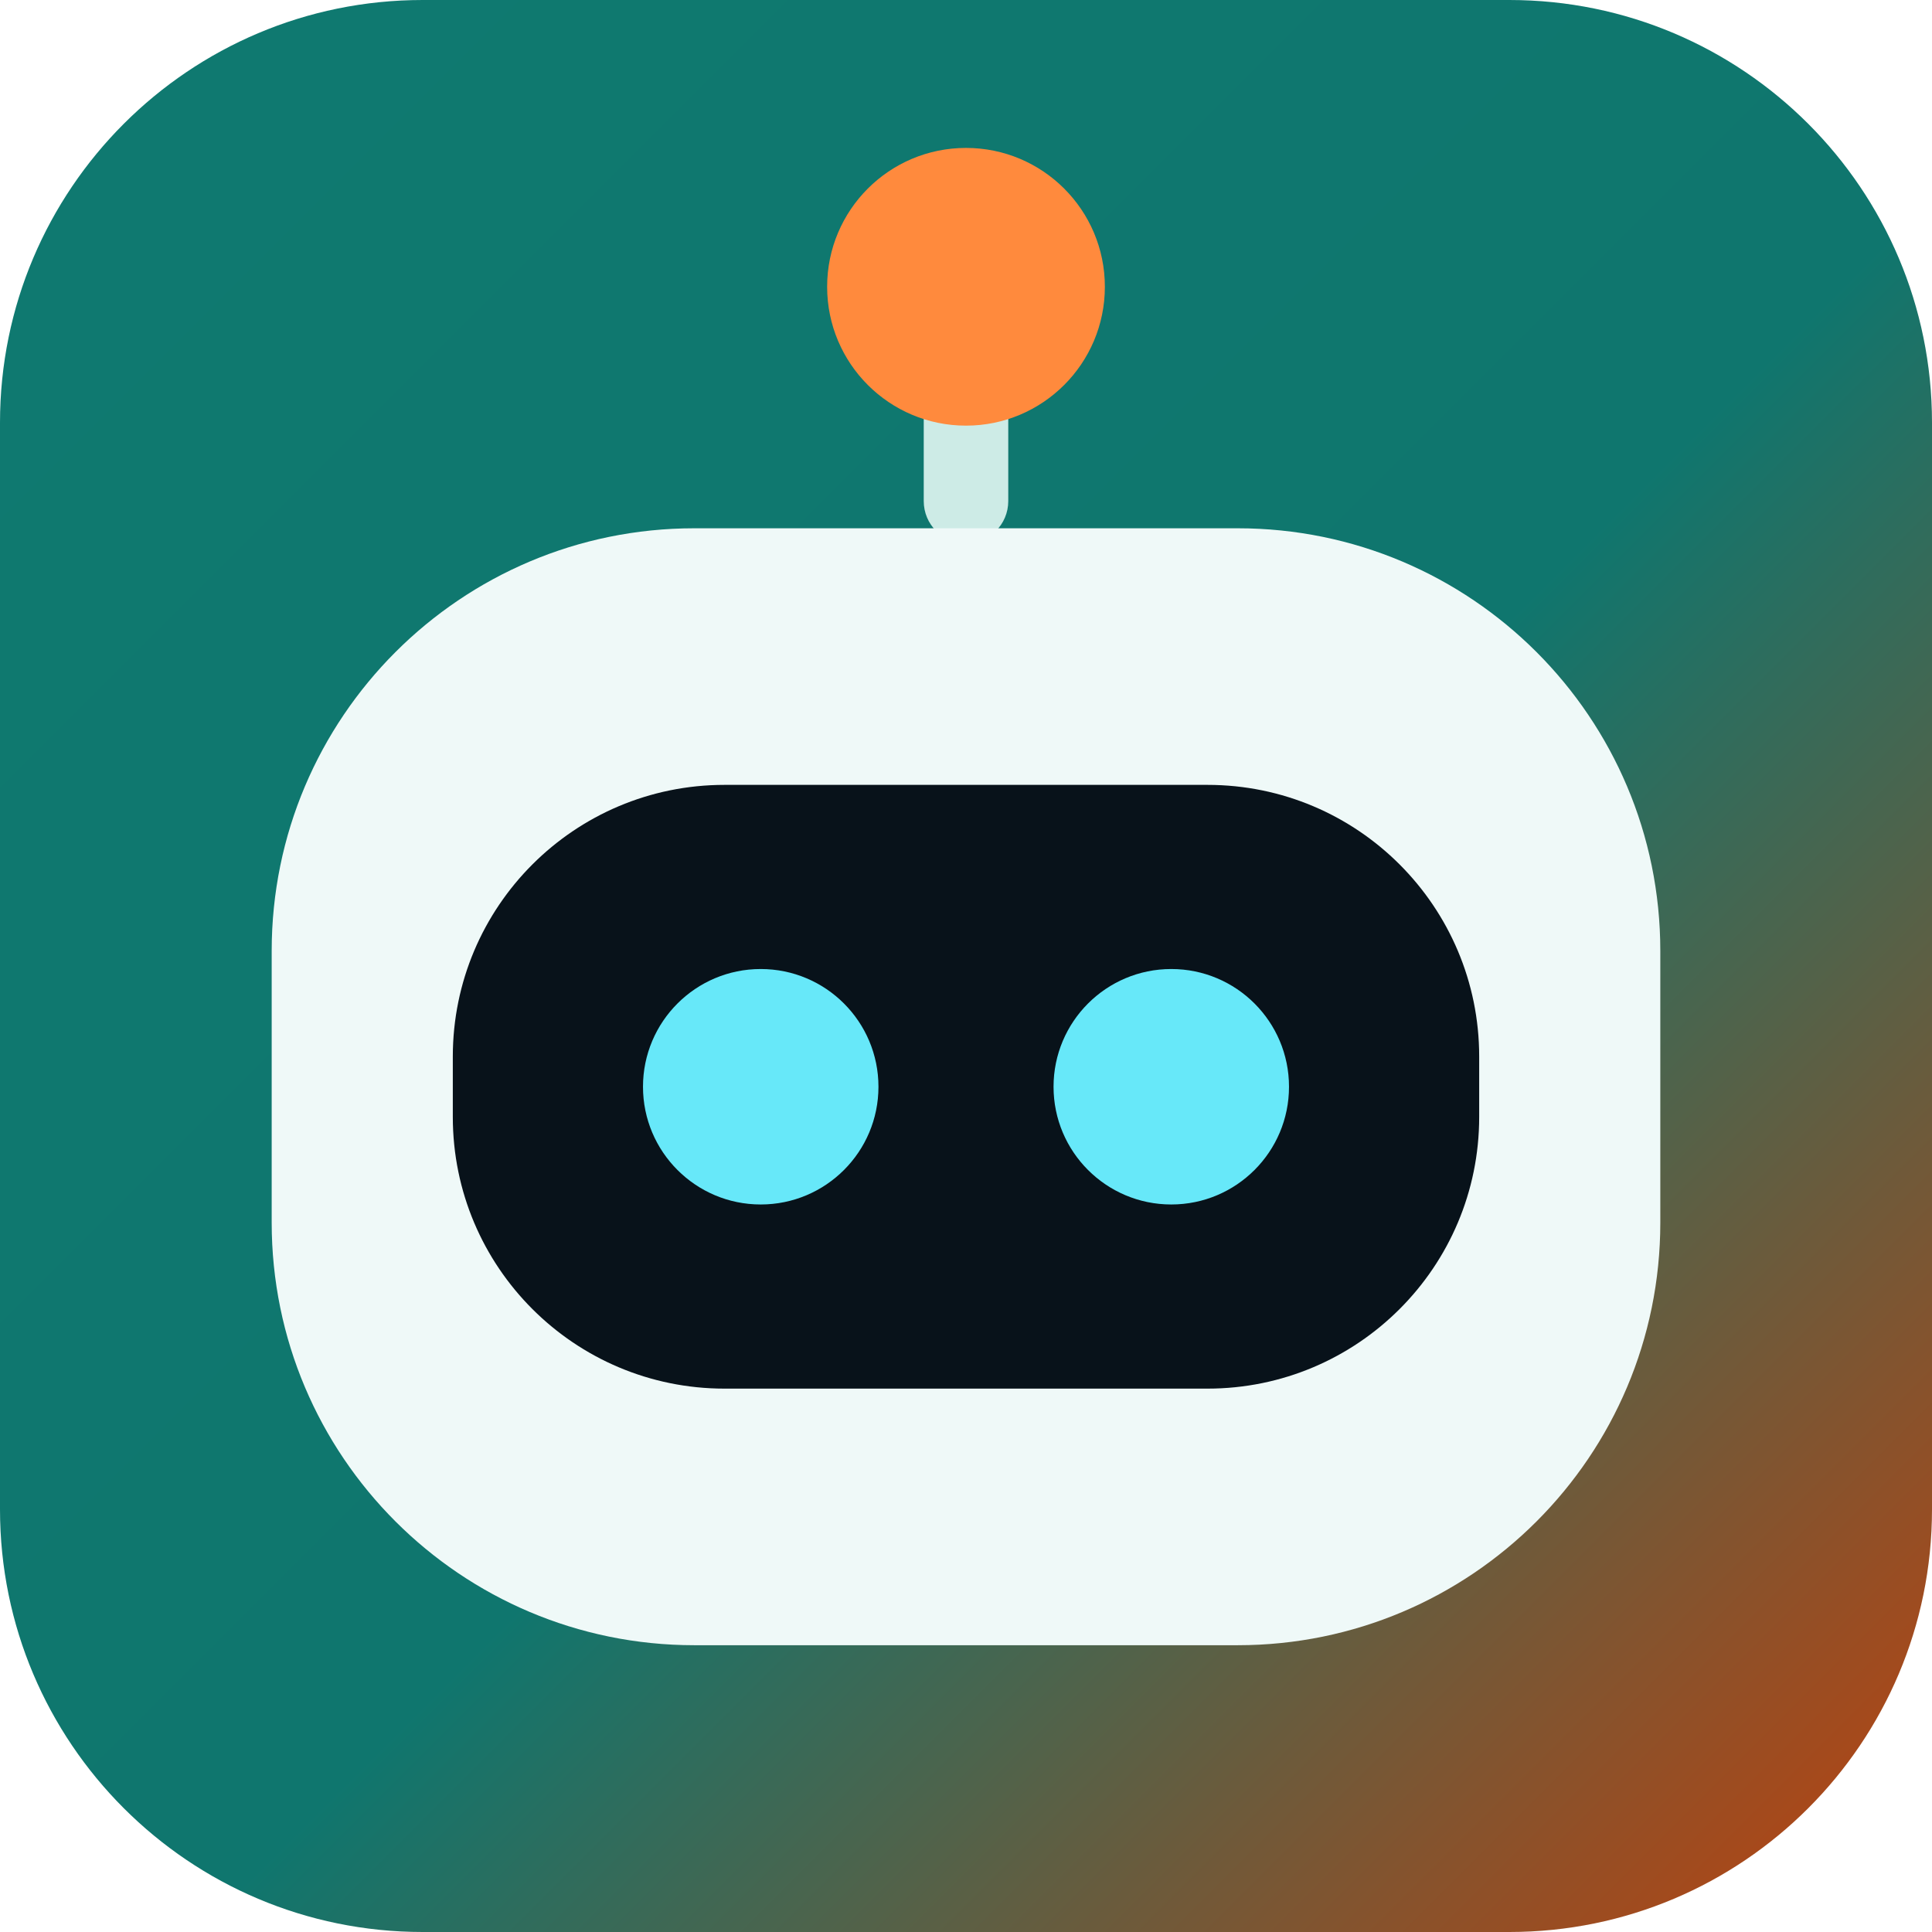
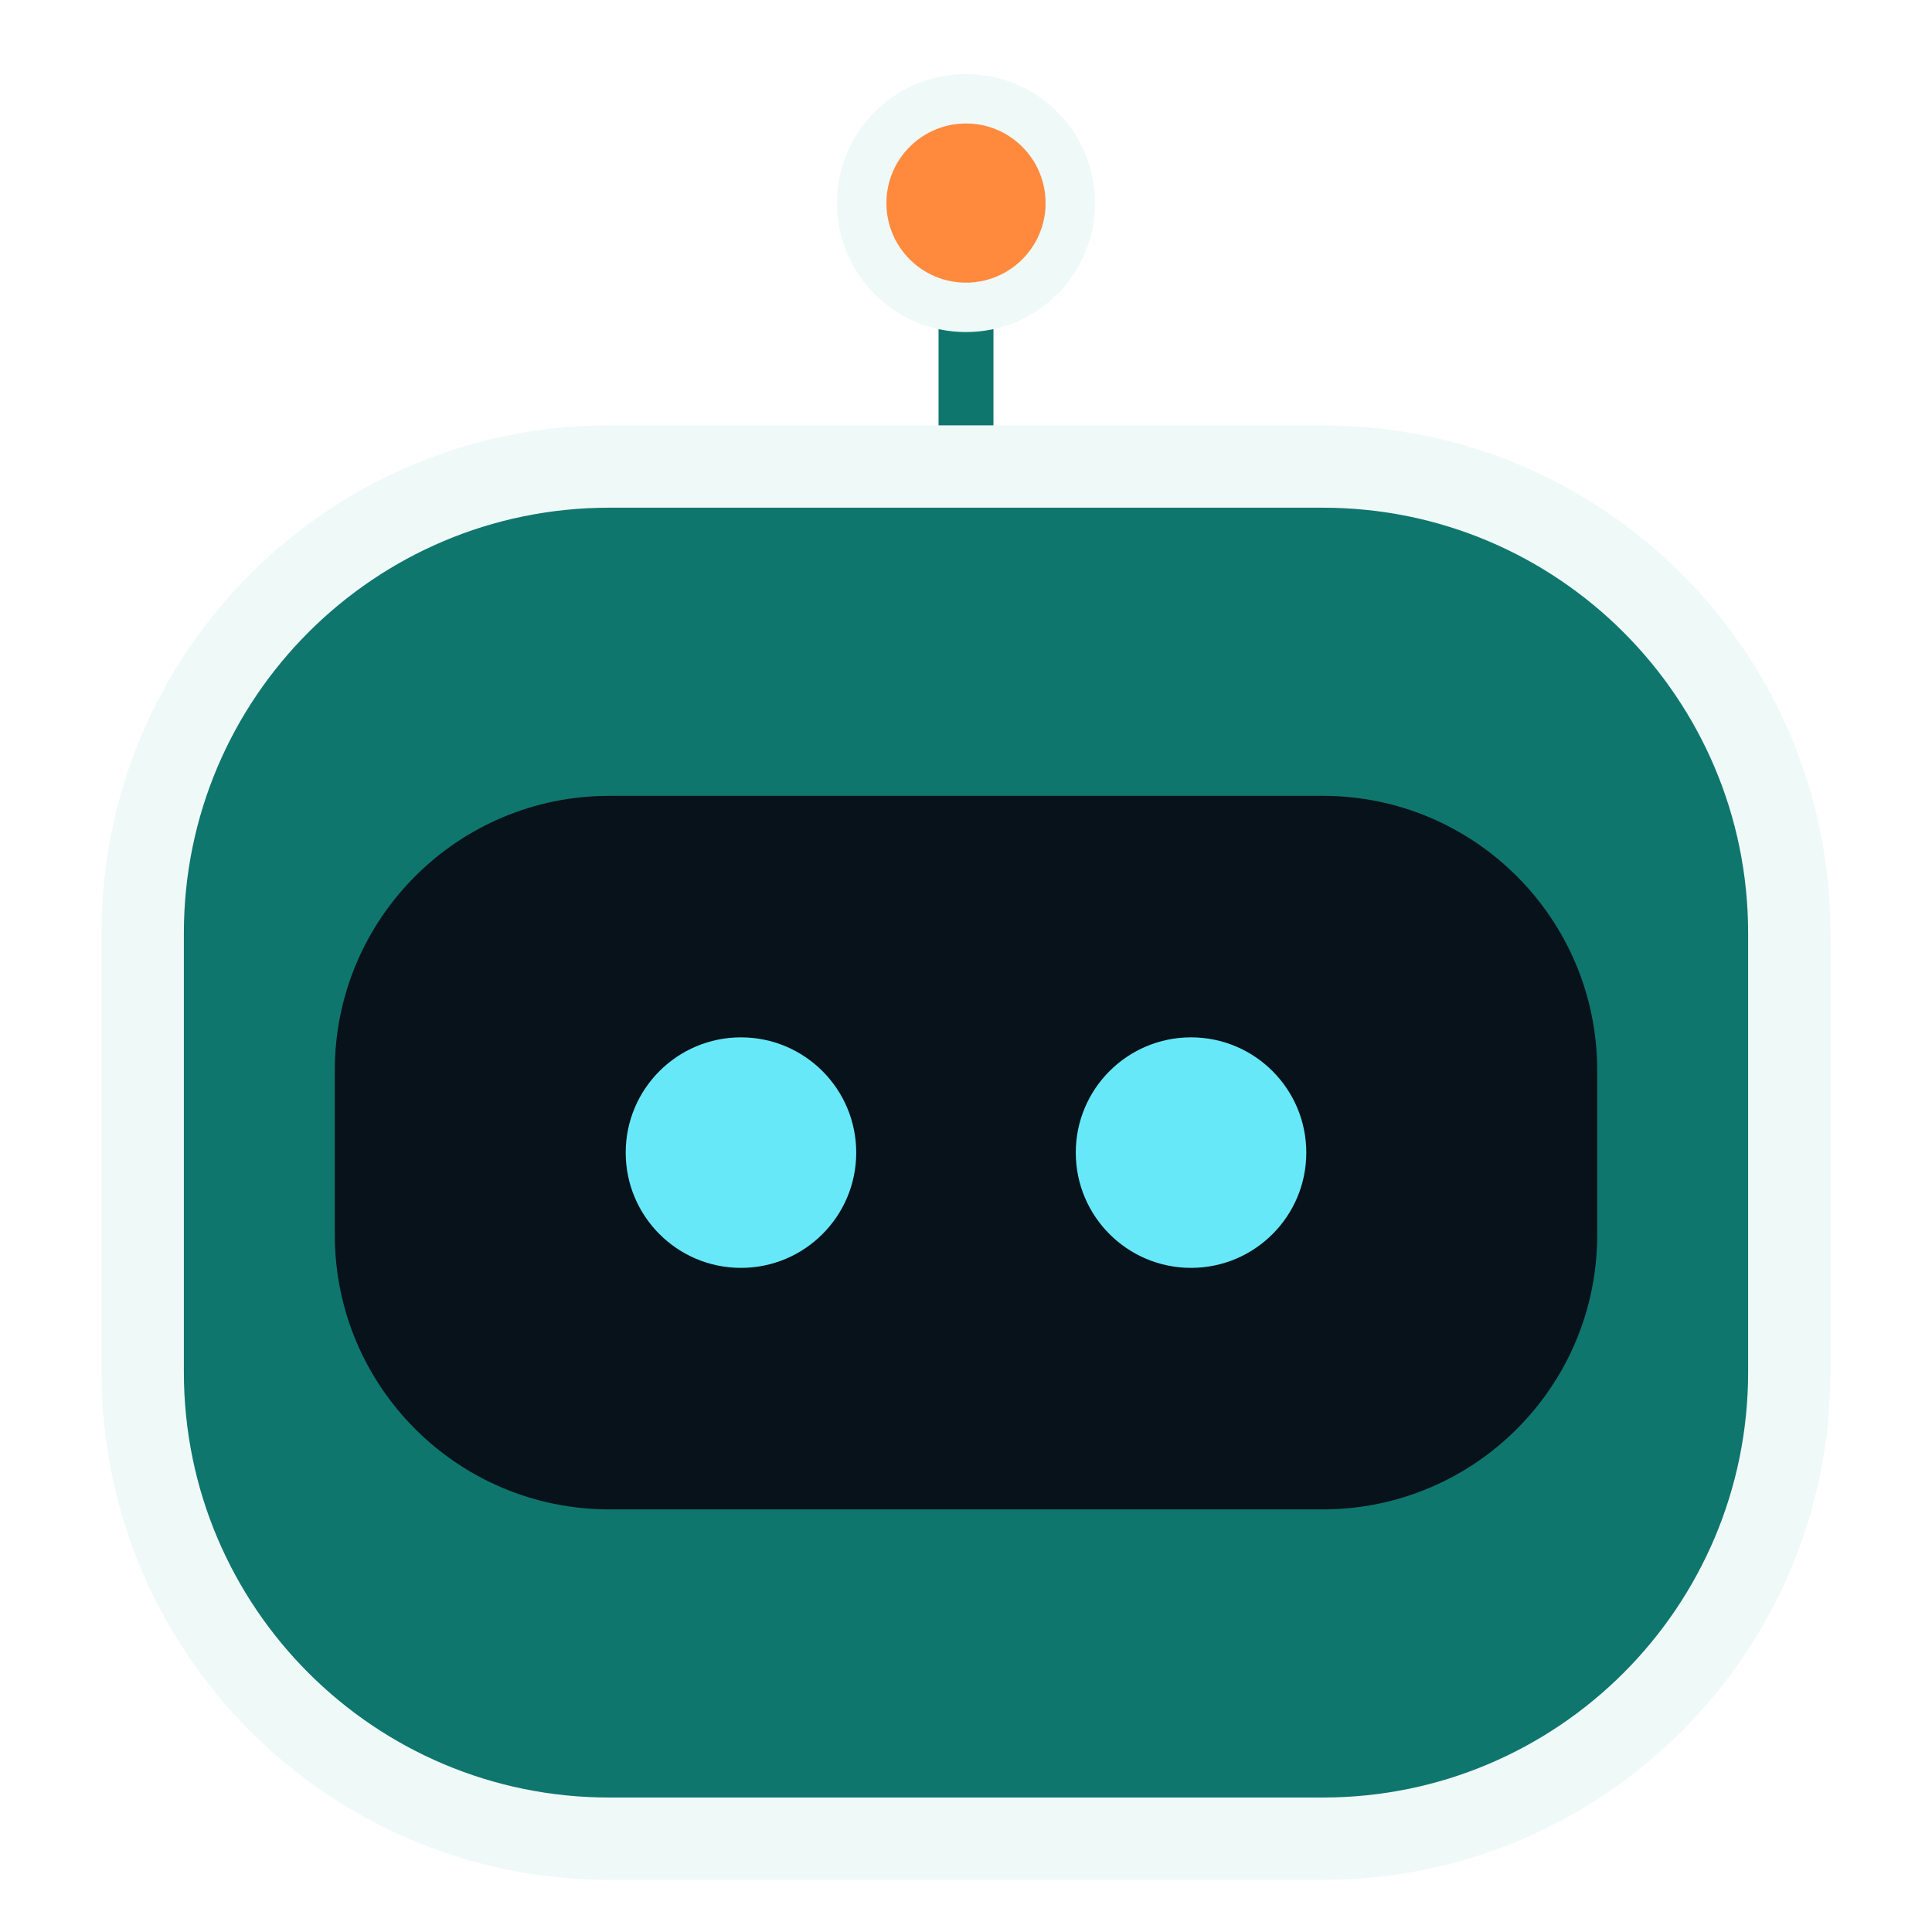
- <svg xmlns="http://www.w3.org/2000/svg" viewBox="0 0 64 64" width="64" height="64" role="img" aria-labelledby="t">
-   <defs>
-     <linearGradient id="gf" x1="0" y1="0" x2="1" y2="1">
-       <stop offset="0" stop-color="#0F7A70" />
-       <stop offset=".55" stop-color="#0F766E" />
-       <stop offset="1" stop-color="#C2410C" />
-     </linearGradient>
-   </defs>
-   <rect width="64" height="64" rx="14" fill="url(#gf)" />
-   <rect x="30.6" y="9" width="2.8" height="9" rx="1.4" fill="#CDEBE6" />
-   <circle cx="32" cy="9.5" r="4.6" fill="#FF8A3D" />
-   <rect x="9" y="17.5" width="46" height="37" rx="14" fill="#EFF9F8" />
-   <rect x="15" y="26" width="34" height="20" rx="9" fill="#08121A" />
-   <circle cx="25.2" cy="36" r="3.9" fill="#67E8F9" />
-   <circle cx="38.8" cy="36" r="3.9" fill="#67E8F9" />
+ <svg xmlns="http://www.w3.org/2000/svg" viewBox="160 140 704 704" width="1024" height="1024" role="img" aria-labelledby="t">
+   <rect x="502" y="240" width="20" height="80" rx="10" fill="#0F766E" />
+   <circle cx="512" cy="214" r="38" fill="#FF8A3D" stroke="#EFF9F8" stroke-width="18" />
+   <rect x="212" y="310" width="600" height="500" rx="170" fill="#0F766E" stroke="#EFF9F8" stroke-width="30" />
+   <rect x="282" y="430" width="460" height="260" rx="100" fill="#08121A" />
+   <circle cx="430" cy="560" r="42" fill="#67E8F9" />
+   <circle cx="594" cy="560" r="42" fill="#67E8F9" />
</svg>
